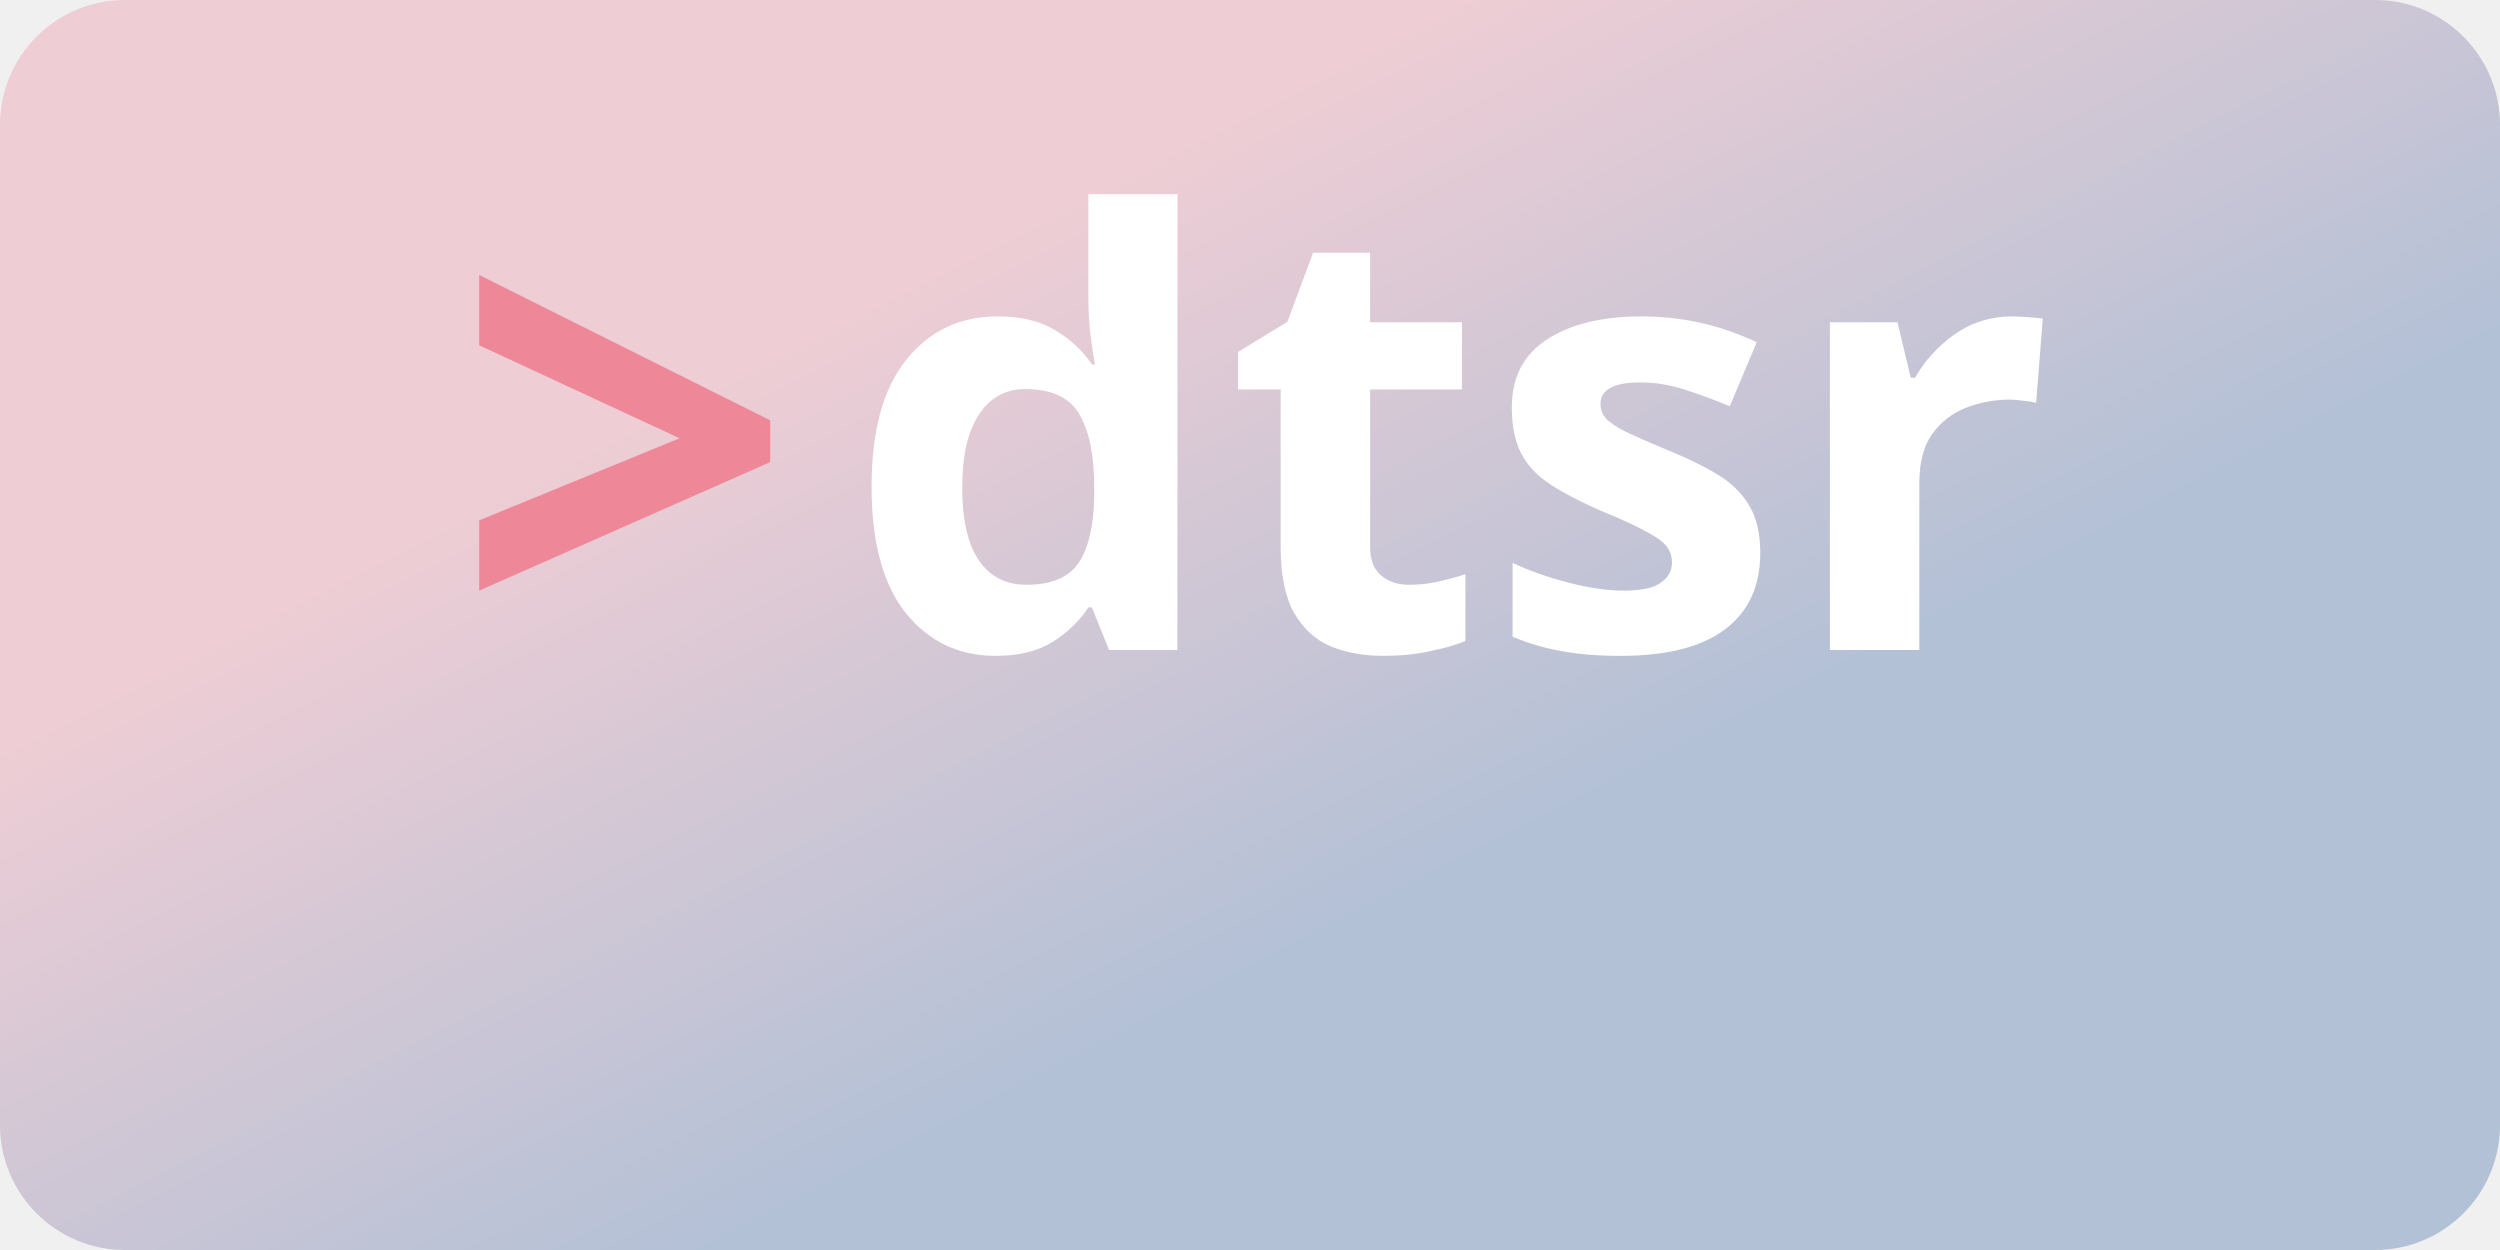
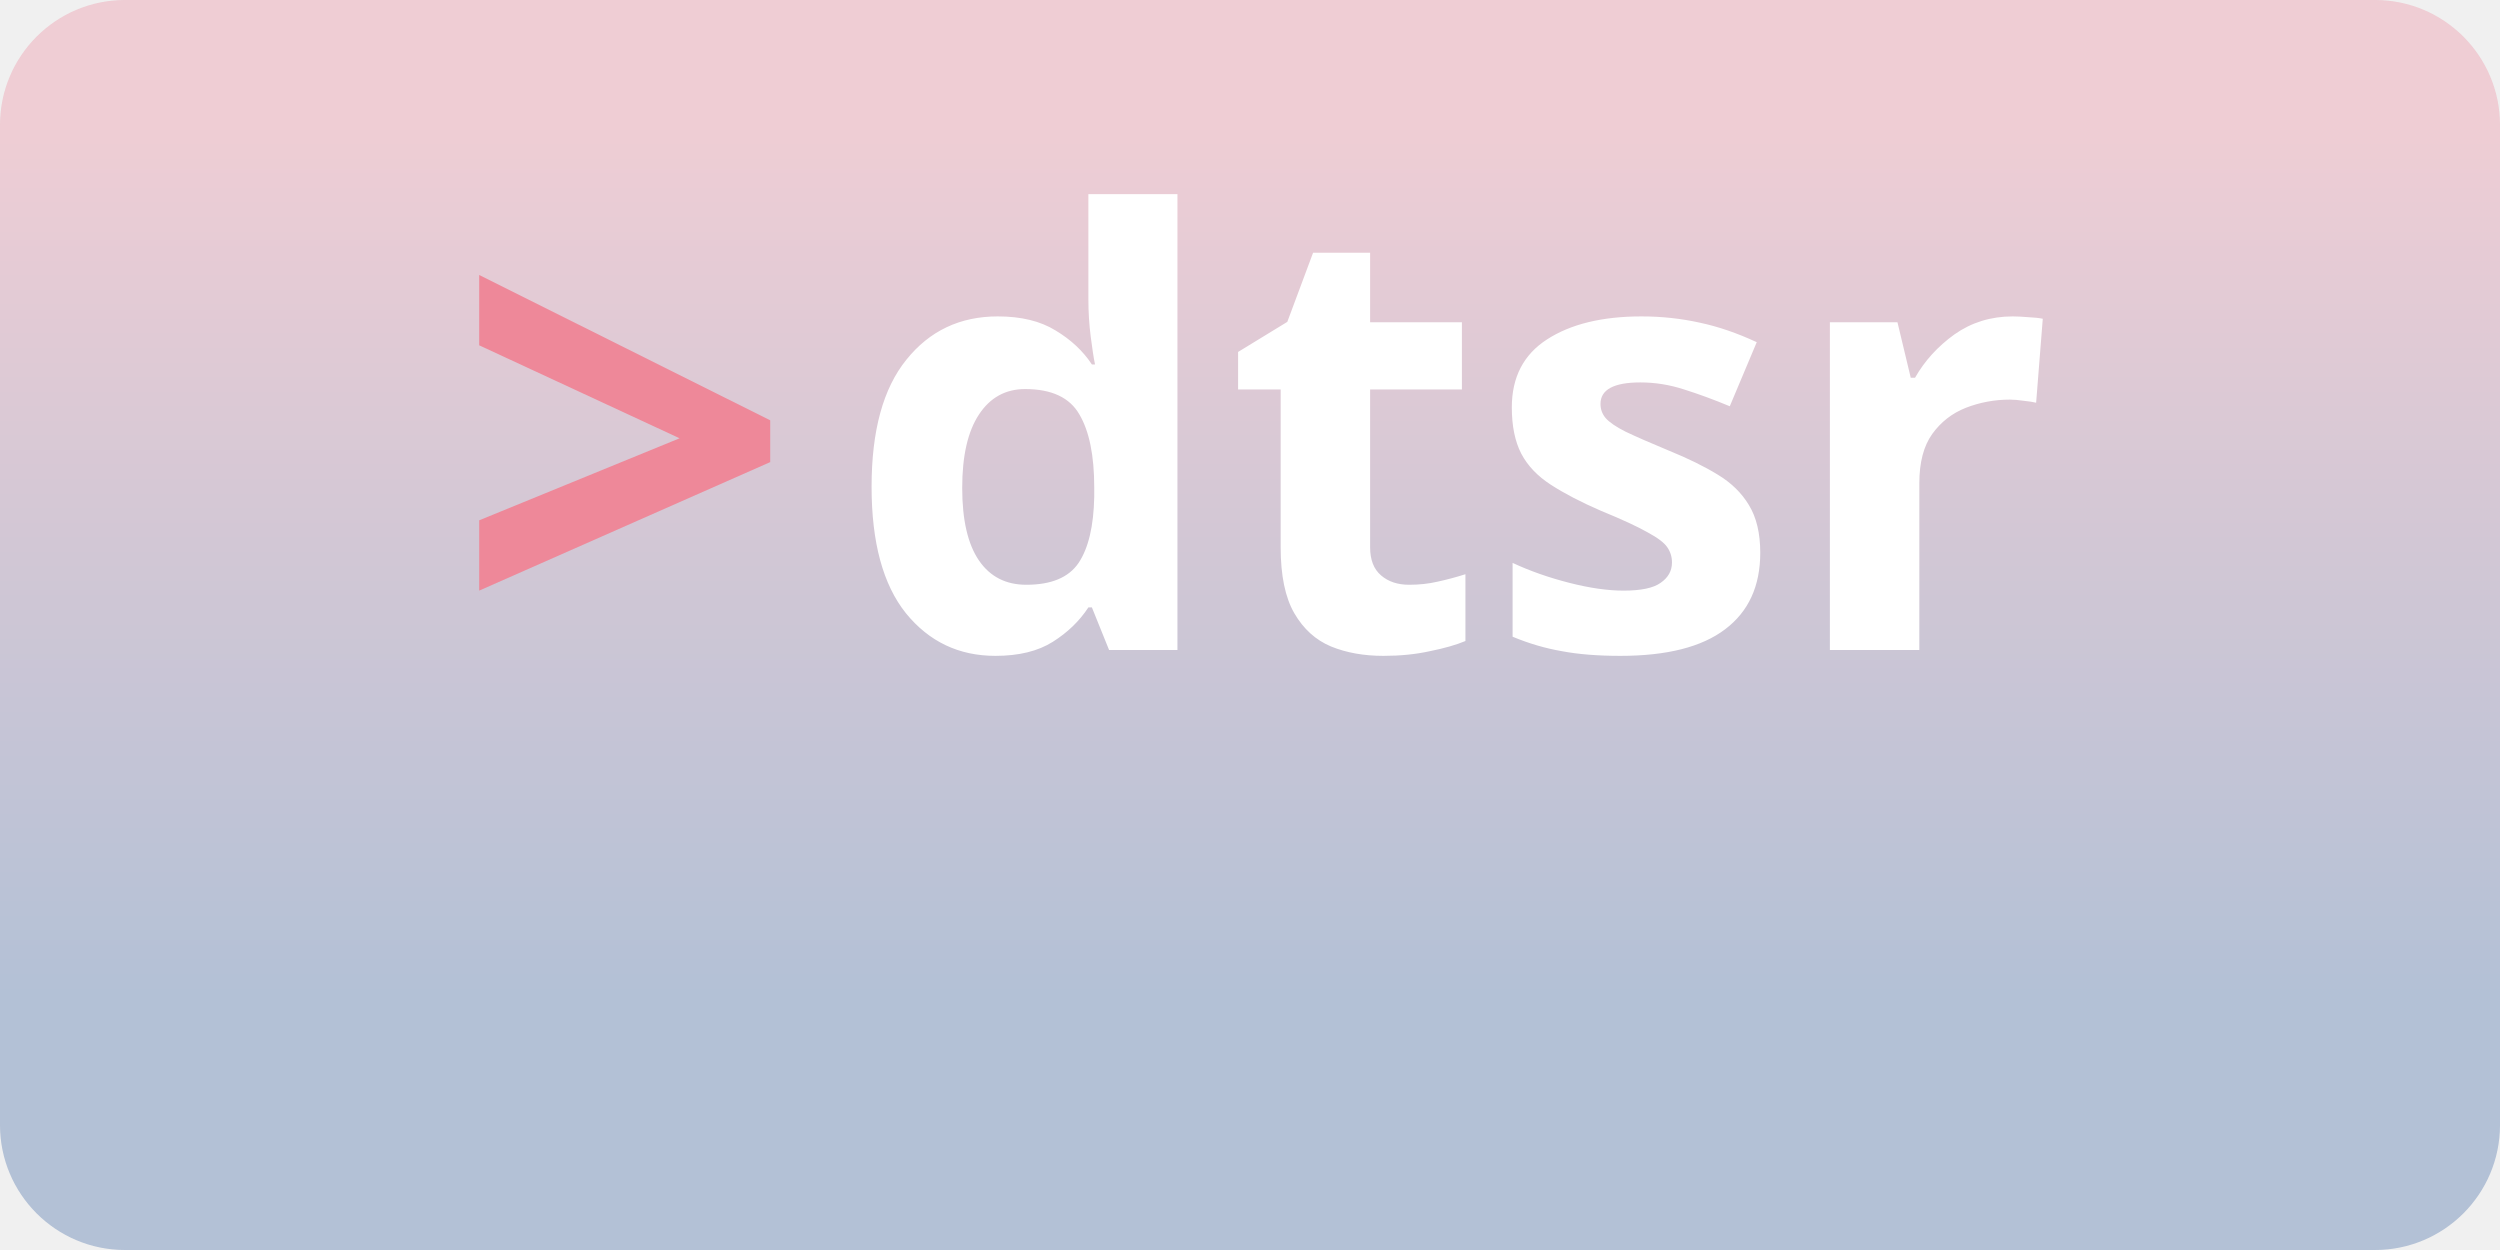
- <svg xmlns="http://www.w3.org/2000/svg" width="100" height="50" viewBox="0 0 100 50" fill="none" version="1.1">
+ <svg xmlns="http://www.w3.org/2000/svg" width="100" height="50" viewBox="0 0 100 50" fill="none">
  <defs>
-     <linearGradient id="grad2" gradientUnits="objectBoundingBox" x1="0%" y1="0%" x2="0%" y2="100%" gradientTransform="rotate(10, 0.5, 0.5)">
-       <stop offset="7%" stop-color="#916b63" />
-       <stop offset="20%" stop-color="#b8ba6f" />
-       <stop offset="40%" stop-color="#ed7c94" />
-       <stop offset="60%" stop-color="#23529a" />
-     </linearGradient>
-     <linearGradient id="grad1" gradientUnits="objectBoundingBox" x1="0%" y1="0%" x2="0%" y2="100%" gradientTransform="rotate(-45, 0.5, 0.5)">
-       <stop offset="20%" stop-color="rgba(237,124,148,0.3)" />
-       <stop offset="70%" stop-color="rgba(35,82,154,0.3)" />
+     <filter id="blur">
+       <feGaussianBlur stdDeviation="0.2" />
+     </filter>
+     <linearGradient id="grad" gradientUnits="objectBoundingBox" x1="0%" y1="0%" x2="0%" y2="100%" gradientTransform="rotate(0)">
+       <stop offset="10%" stop-color="rgba(237,124,148,0.3)" />
+       <stop offset="80%" stop-color="rgba(35,82,154,0.3)" />
+       <animateTransform attributeName="gradientTransform" attributeType="XML" type="rotate" from="-45 0.5 0.5" to="315 0.5 0.5" dur="10s" repeatCount="indefinite" />
    </linearGradient>
  </defs>
-   <rect rx="5" width="100%" height="100%" fill="url(#grad1)" />
-   <text x="25" y="26" text-anchor="middle" font-family="sans-serif" font-size="24" font-weight="800" fill="#e89" alignment-baseline="middle">
-         &gt;
-     </text>
-   <text x="58" y="26" text-anchor="middle" font-family="sans-serif" font-size="24" font-weight="900" fill="#fff" alignment-baseline="middle">
-         dtsr
-     </text>
+   <g>
+     <rect rx="5" width="100%" height="100%" fill="url(#grad)" />
+     <text x="25" y="26" text-anchor="middle" font-family="sans-serif" font-size="24" font-weight="800" fill="#e89" alignment-baseline="middle">
+             &gt;
+         </text>
+     <text x="58" y="26" text-anchor="middle" font-family="sans-serif" font-size="24" font-weight="900" fill="#fff" alignment-baseline="middle">
+             dtsr
+         </text>
+   </g>
</svg>
